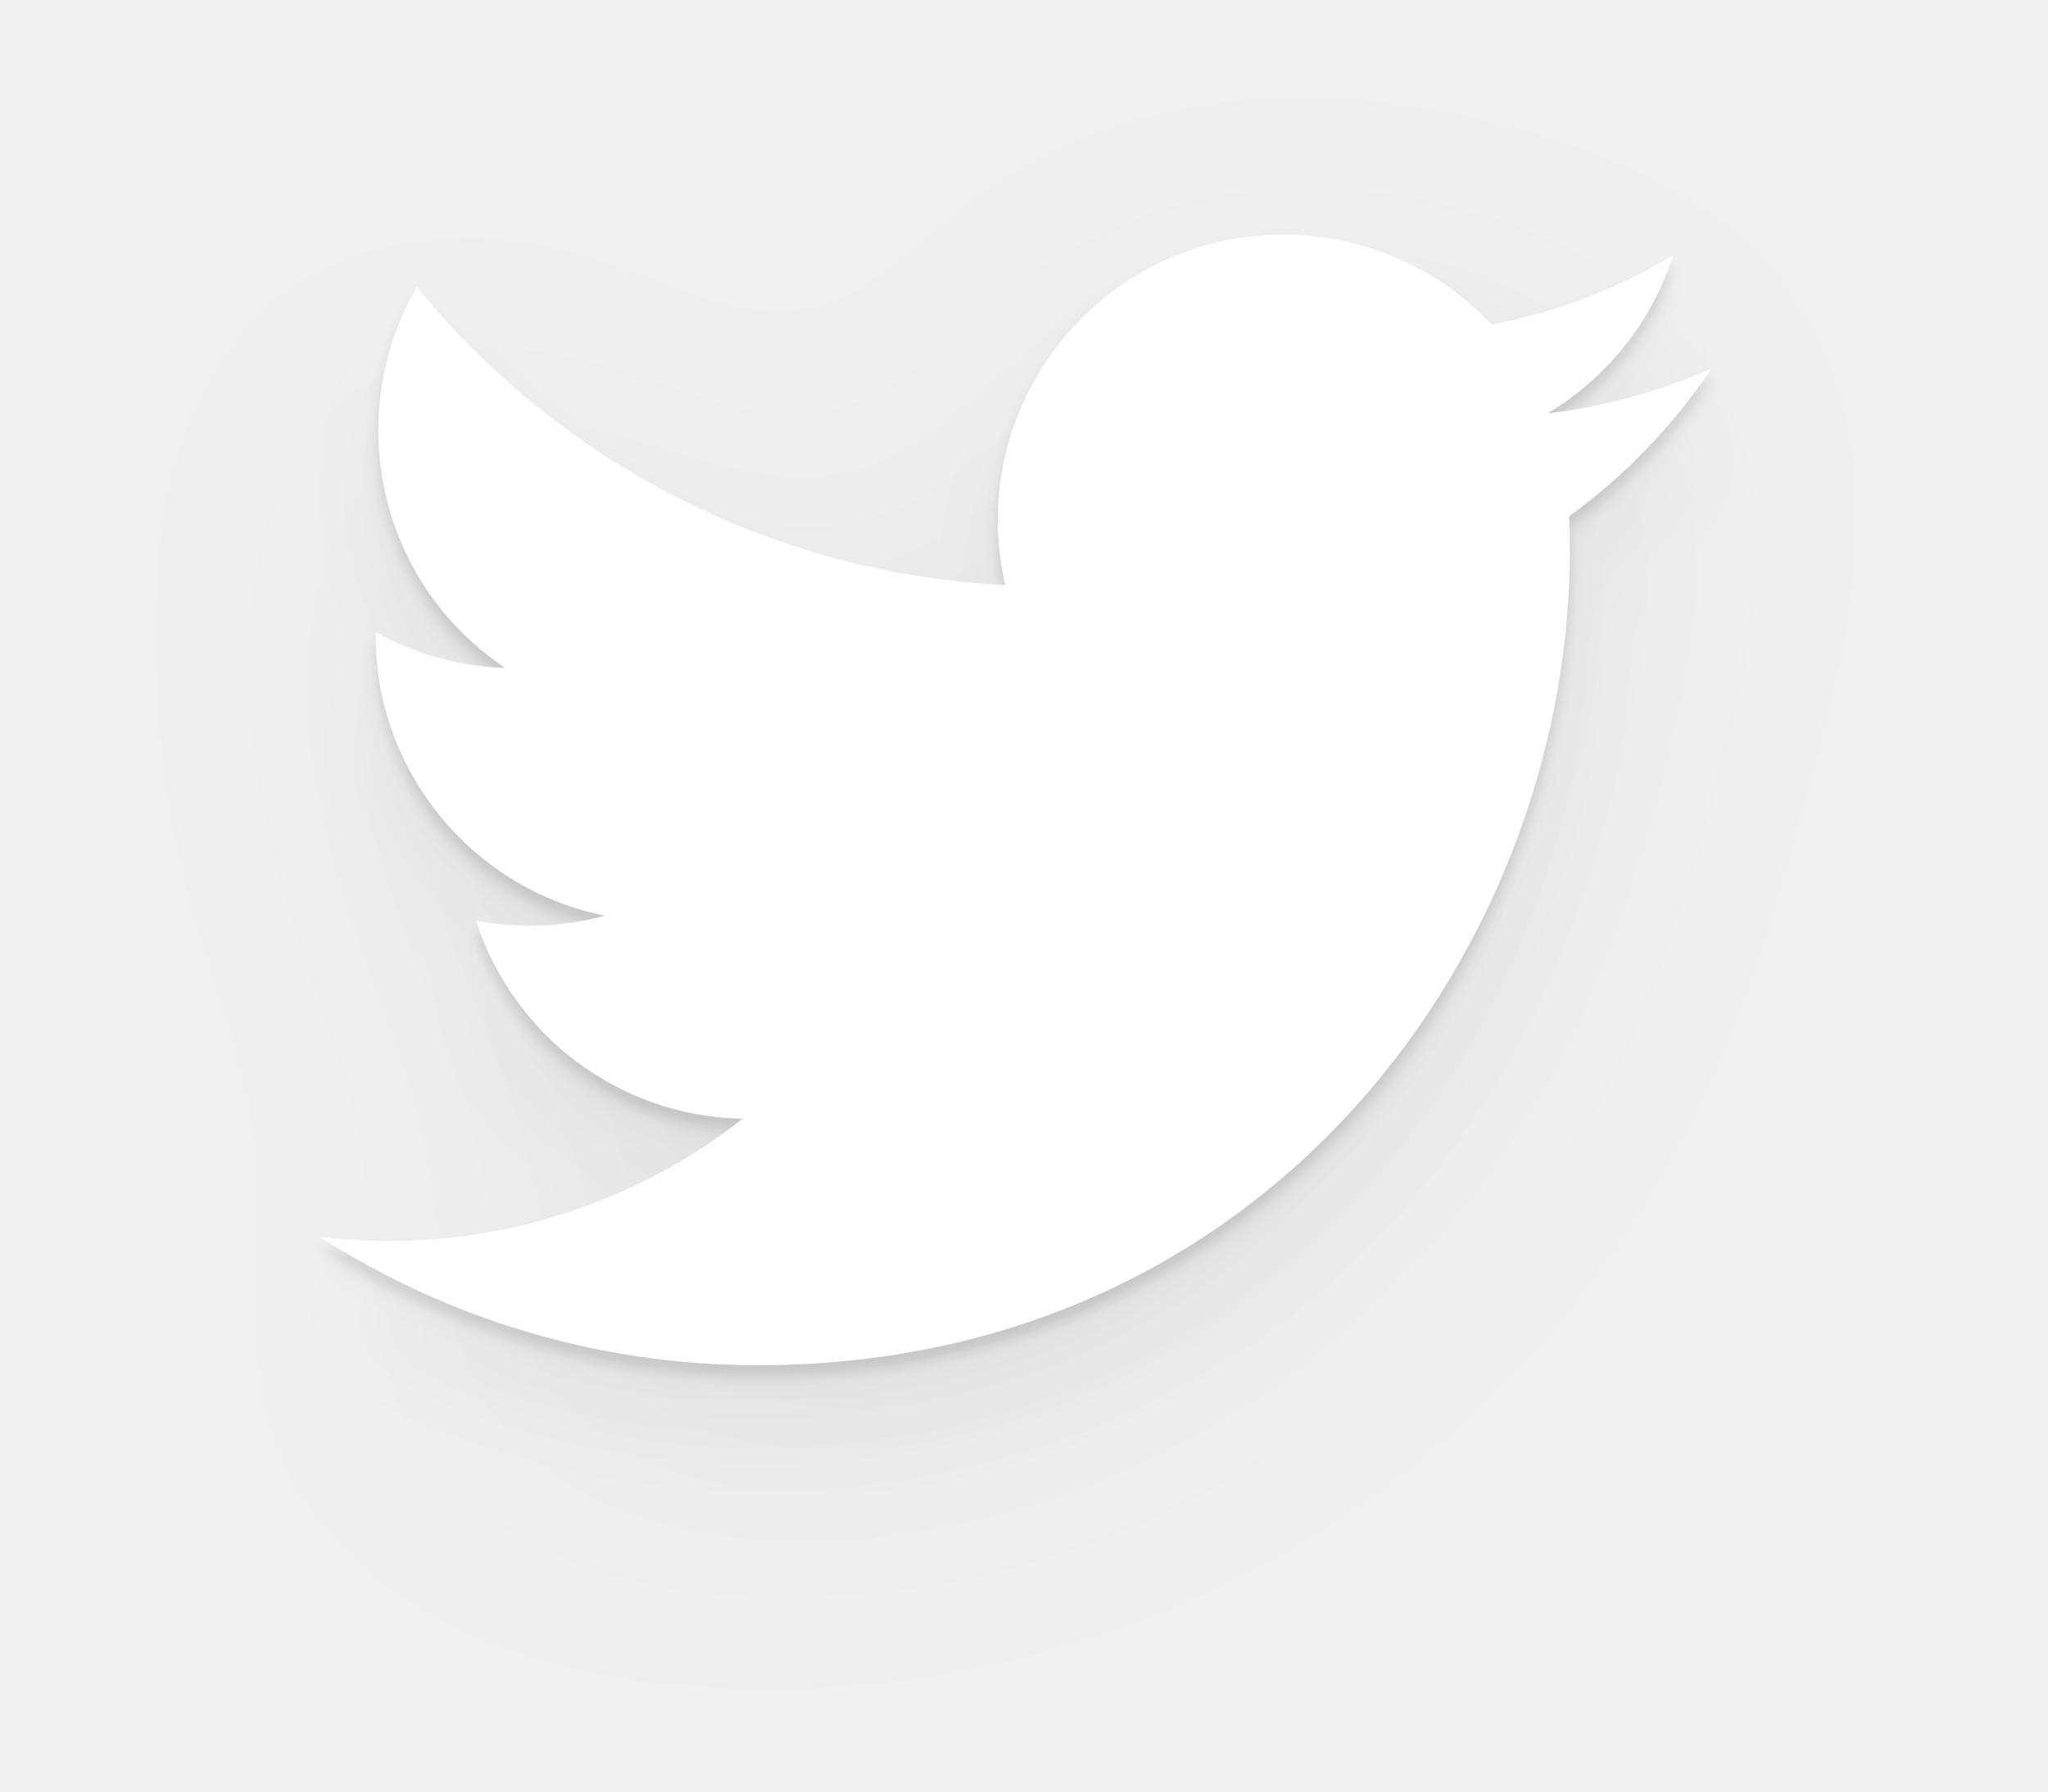
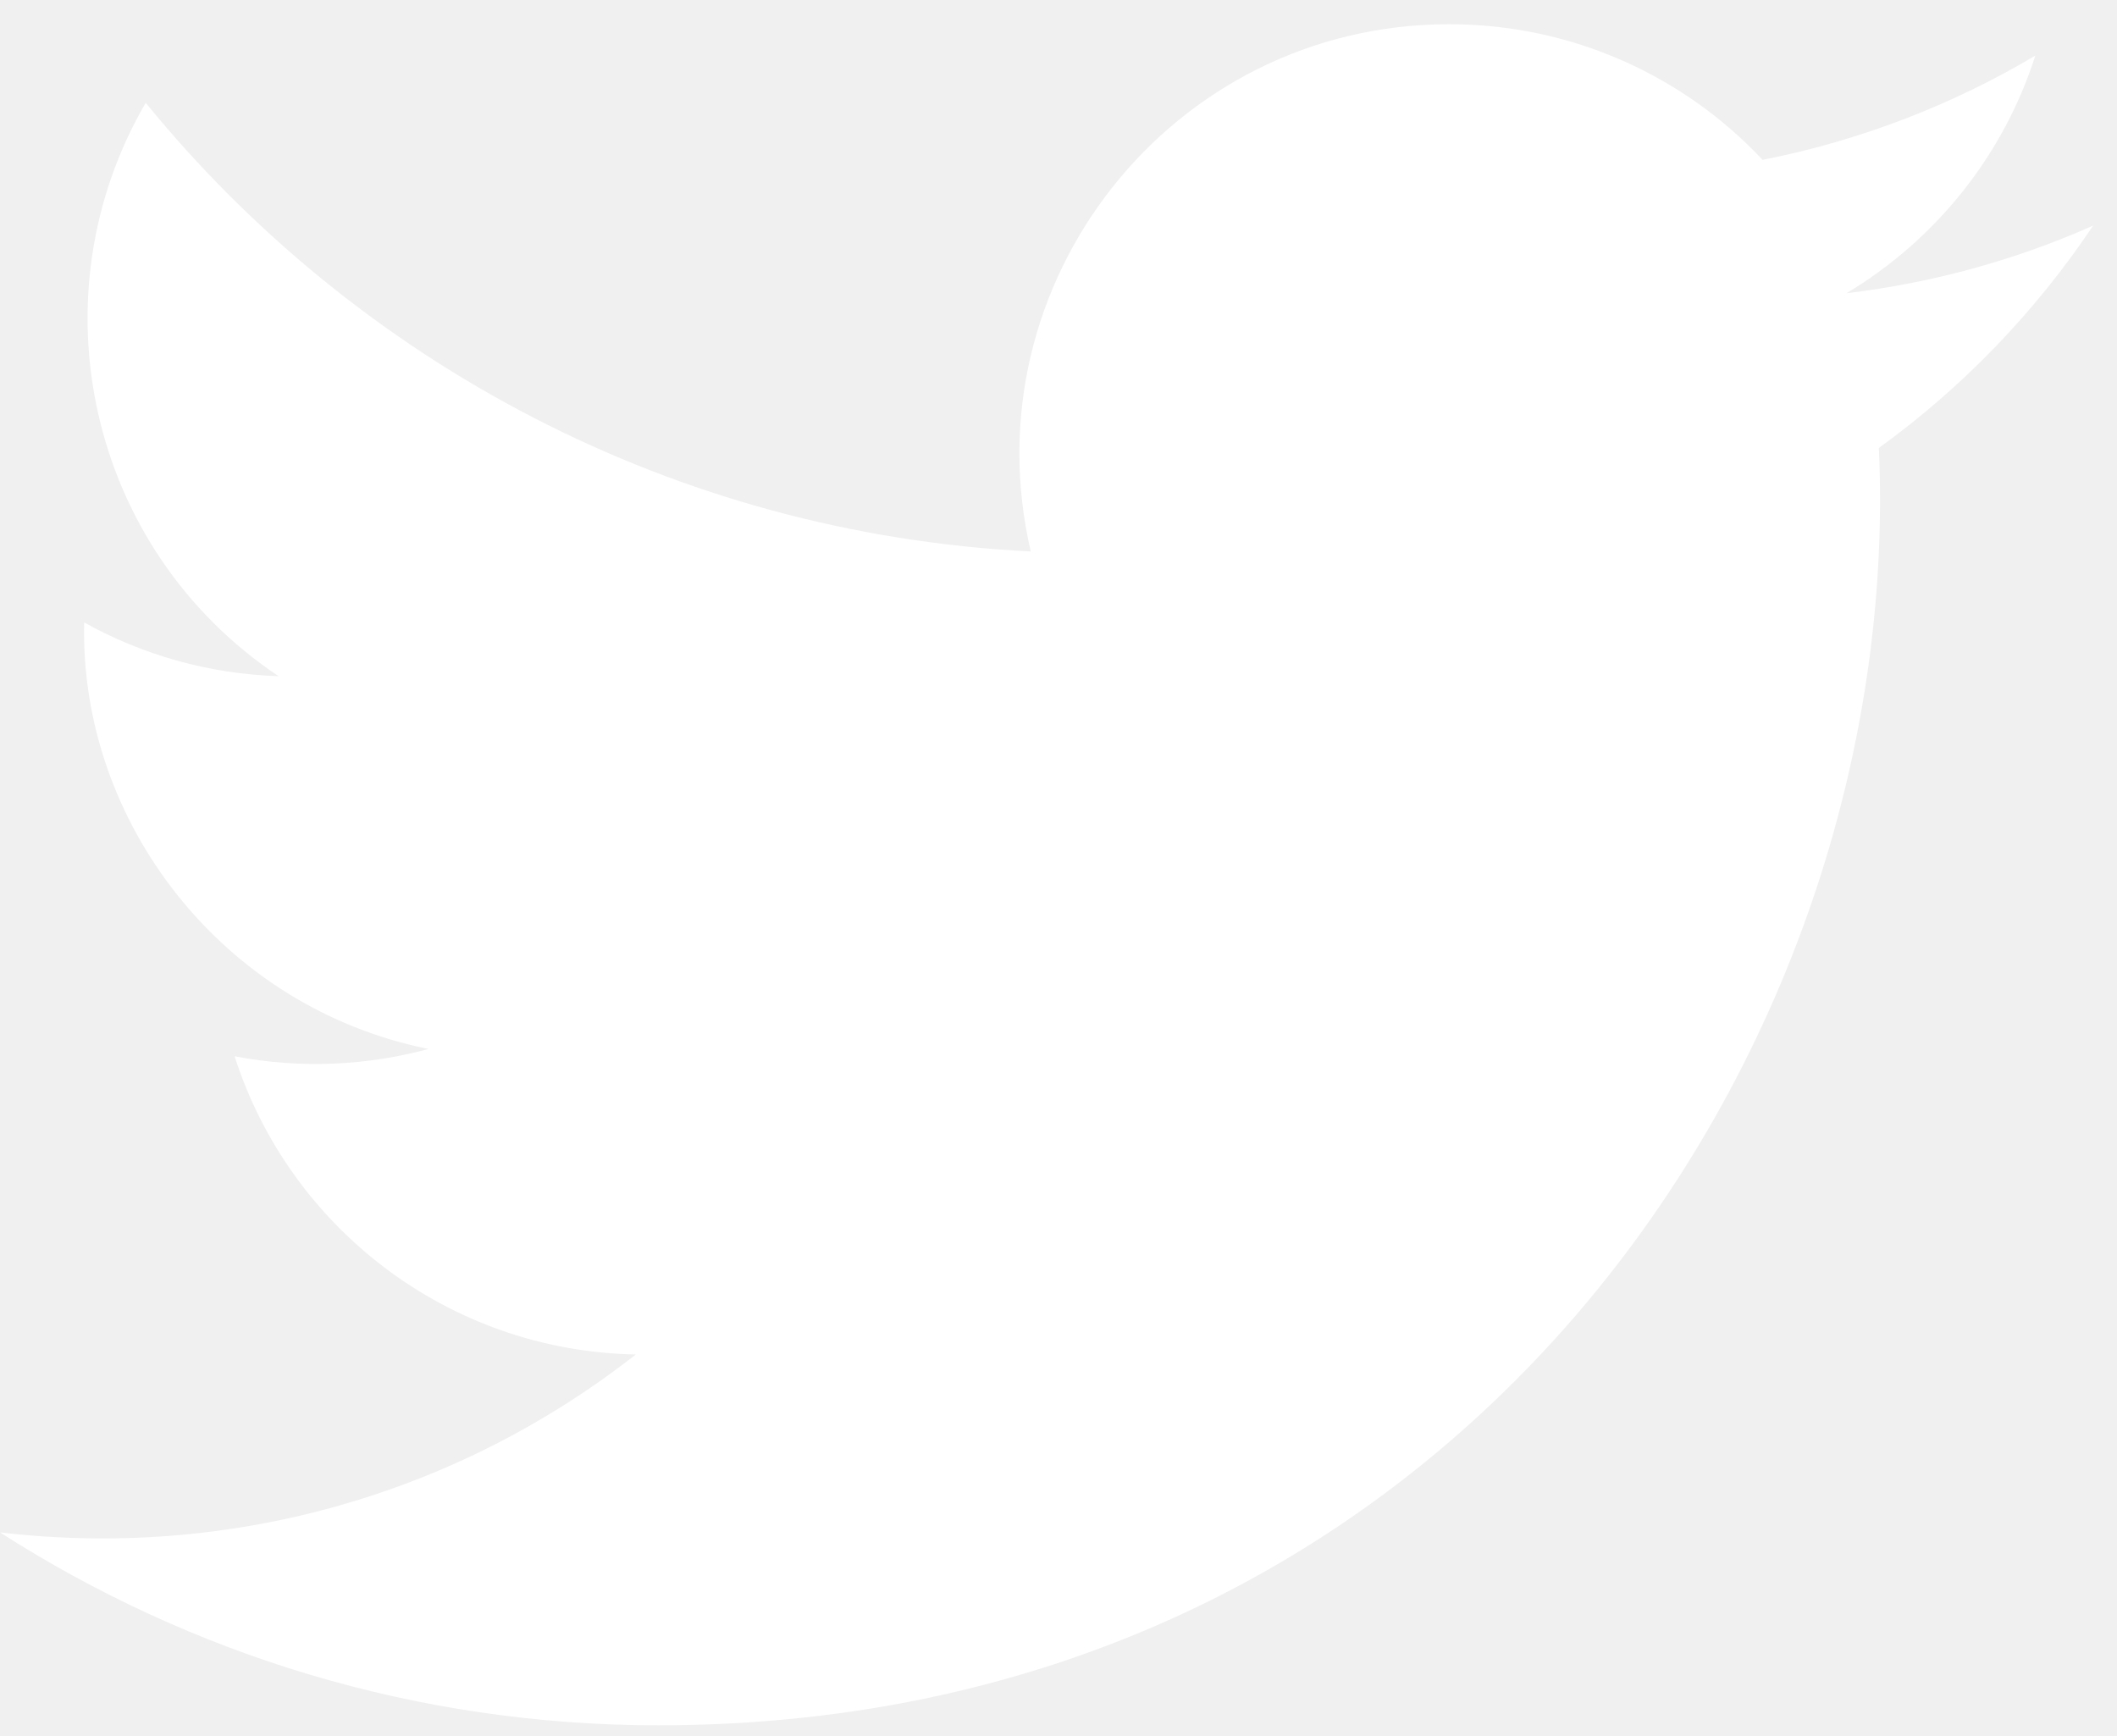
- <svg xmlns="http://www.w3.org/2000/svg" width="96" height="84" viewBox="0 0 96 84" fill="none">
-   <g filter="url(#filter0_dddd_1_30)">
-     <path d="M80.23 17.276C77.83 18.341 75.251 19.059 72.543 19.382C75.308 17.727 77.43 15.104 78.428 11.978C75.843 13.511 72.978 14.626 69.929 15.226C67.491 12.625 64.009 11 60.161 11C51.52 11 45.172 19.061 47.123 27.43C36.004 26.873 26.143 21.546 19.542 13.449C16.035 19.464 17.723 27.332 23.681 31.316C21.49 31.246 19.425 30.645 17.623 29.642C17.476 35.842 21.92 41.642 28.356 42.933C26.472 43.444 24.409 43.563 22.311 43.161C24.013 48.477 28.954 52.345 34.813 52.453C29.188 56.865 22.099 58.835 15 57.998C20.922 61.795 27.959 64.01 35.515 64.01C60.362 64.01 74.4 43.025 73.552 24.204C76.166 22.315 78.436 19.958 80.23 17.276V17.276Z" fill="white" />
-   </g>
-   <defs>
-     <filter id="filter0_dddd_1_30" x="0" y="0" width="95.23" height="83.01" filterUnits="userSpaceOnUse" color-interpolation-filters="sRGB">
-       <feFlood flood-opacity="0" result="BackgroundImageFix" />
-       <feColorMatrix in="SourceAlpha" type="matrix" values="0 0 0 0 0 0 0 0 0 0 0 0 0 0 0 0 0 0 127 0" result="hardAlpha" />
-       <feOffset dy="4" />
-       <feGaussianBlur stdDeviation="7.5" />
-       <feColorMatrix type="matrix" values="0 0 0 0 0 0 0 0 0 0 0 0 0 0 0 0 0 0 0.04 0" />
-       <feBlend mode="normal" in2="BackgroundImageFix" result="effect1_dropShadow_1_30" />
-       <feColorMatrix in="SourceAlpha" type="matrix" values="0 0 0 0 0 0 0 0 0 0 0 0 0 0 0 0 0 0 127 0" result="hardAlpha" />
-       <feOffset dy="3" />
-       <feGaussianBlur stdDeviation="2" />
-       <feColorMatrix type="matrix" values="0 0 0 0 0 0 0 0 0 0 0 0 0 0 0 0 0 0 0.03 0" />
-       <feBlend mode="normal" in2="effect1_dropShadow_1_30" result="effect2_dropShadow_1_30" />
-       <feColorMatrix in="SourceAlpha" type="matrix" values="0 0 0 0 0 0 0 0 0 0 0 0 0 0 0 0 0 0 127 0" result="hardAlpha" />
-       <feOffset dy="1" />
-       <feGaussianBlur stdDeviation="0.5" />
-       <feColorMatrix type="matrix" values="0 0 0 0 0 0 0 0 0 0 0 0 0 0 0 0 0 0 0.02 0" />
-       <feBlend mode="normal" in2="effect2_dropShadow_1_30" result="effect3_dropShadow_1_30" />
-       <feColorMatrix in="SourceAlpha" type="matrix" values="0 0 0 0 0 0 0 0 0 0 0 0 0 0 0 0 0 0 127 0" result="hardAlpha" />
-       <feOffset dy="0.5" />
-       <feGaussianBlur stdDeviation="0.25" />
-       <feColorMatrix type="matrix" values="0 0 0 0 0 0 0 0 0 0 0 0 0 0 0 0 0 0 0.1 0" />
-       <feBlend mode="normal" in2="effect3_dropShadow_1_30" result="effect4_dropShadow_1_30" />
-       <feBlend mode="normal" in="SourceGraphic" in2="effect4_dropShadow_1_30" result="shape" />
-     </filter>
-   </defs>
+ <svg xmlns="http://www.w3.org/2000/svg" width="61" height="50" viewBox="0 0 61 50" fill="none">
+   <path d="M60.312 6.501C58.093 7.486 55.708 8.15 53.205 8.449C55.761 6.918 57.724 4.493 58.646 1.603C56.256 3.021 53.607 4.051 50.788 4.606C48.534 2.201 45.314 0.698 41.756 0.698C33.767 0.698 27.897 8.152 29.701 15.89C19.42 15.374 10.303 10.449 4.199 2.963C0.957 8.524 2.518 15.799 8.026 19.483C6.001 19.418 4.091 18.863 2.425 17.935C2.289 23.667 6.398 29.03 12.349 30.224C10.607 30.696 8.7 30.807 6.76 30.435C8.333 35.35 12.902 38.926 18.32 39.027C13.118 43.105 6.564 44.927 -0 44.153C5.476 47.664 11.982 49.712 18.968 49.712C41.942 49.712 54.922 30.309 54.138 12.907C56.555 11.16 58.654 8.981 60.312 6.501Z" fill="white" />
</svg>
